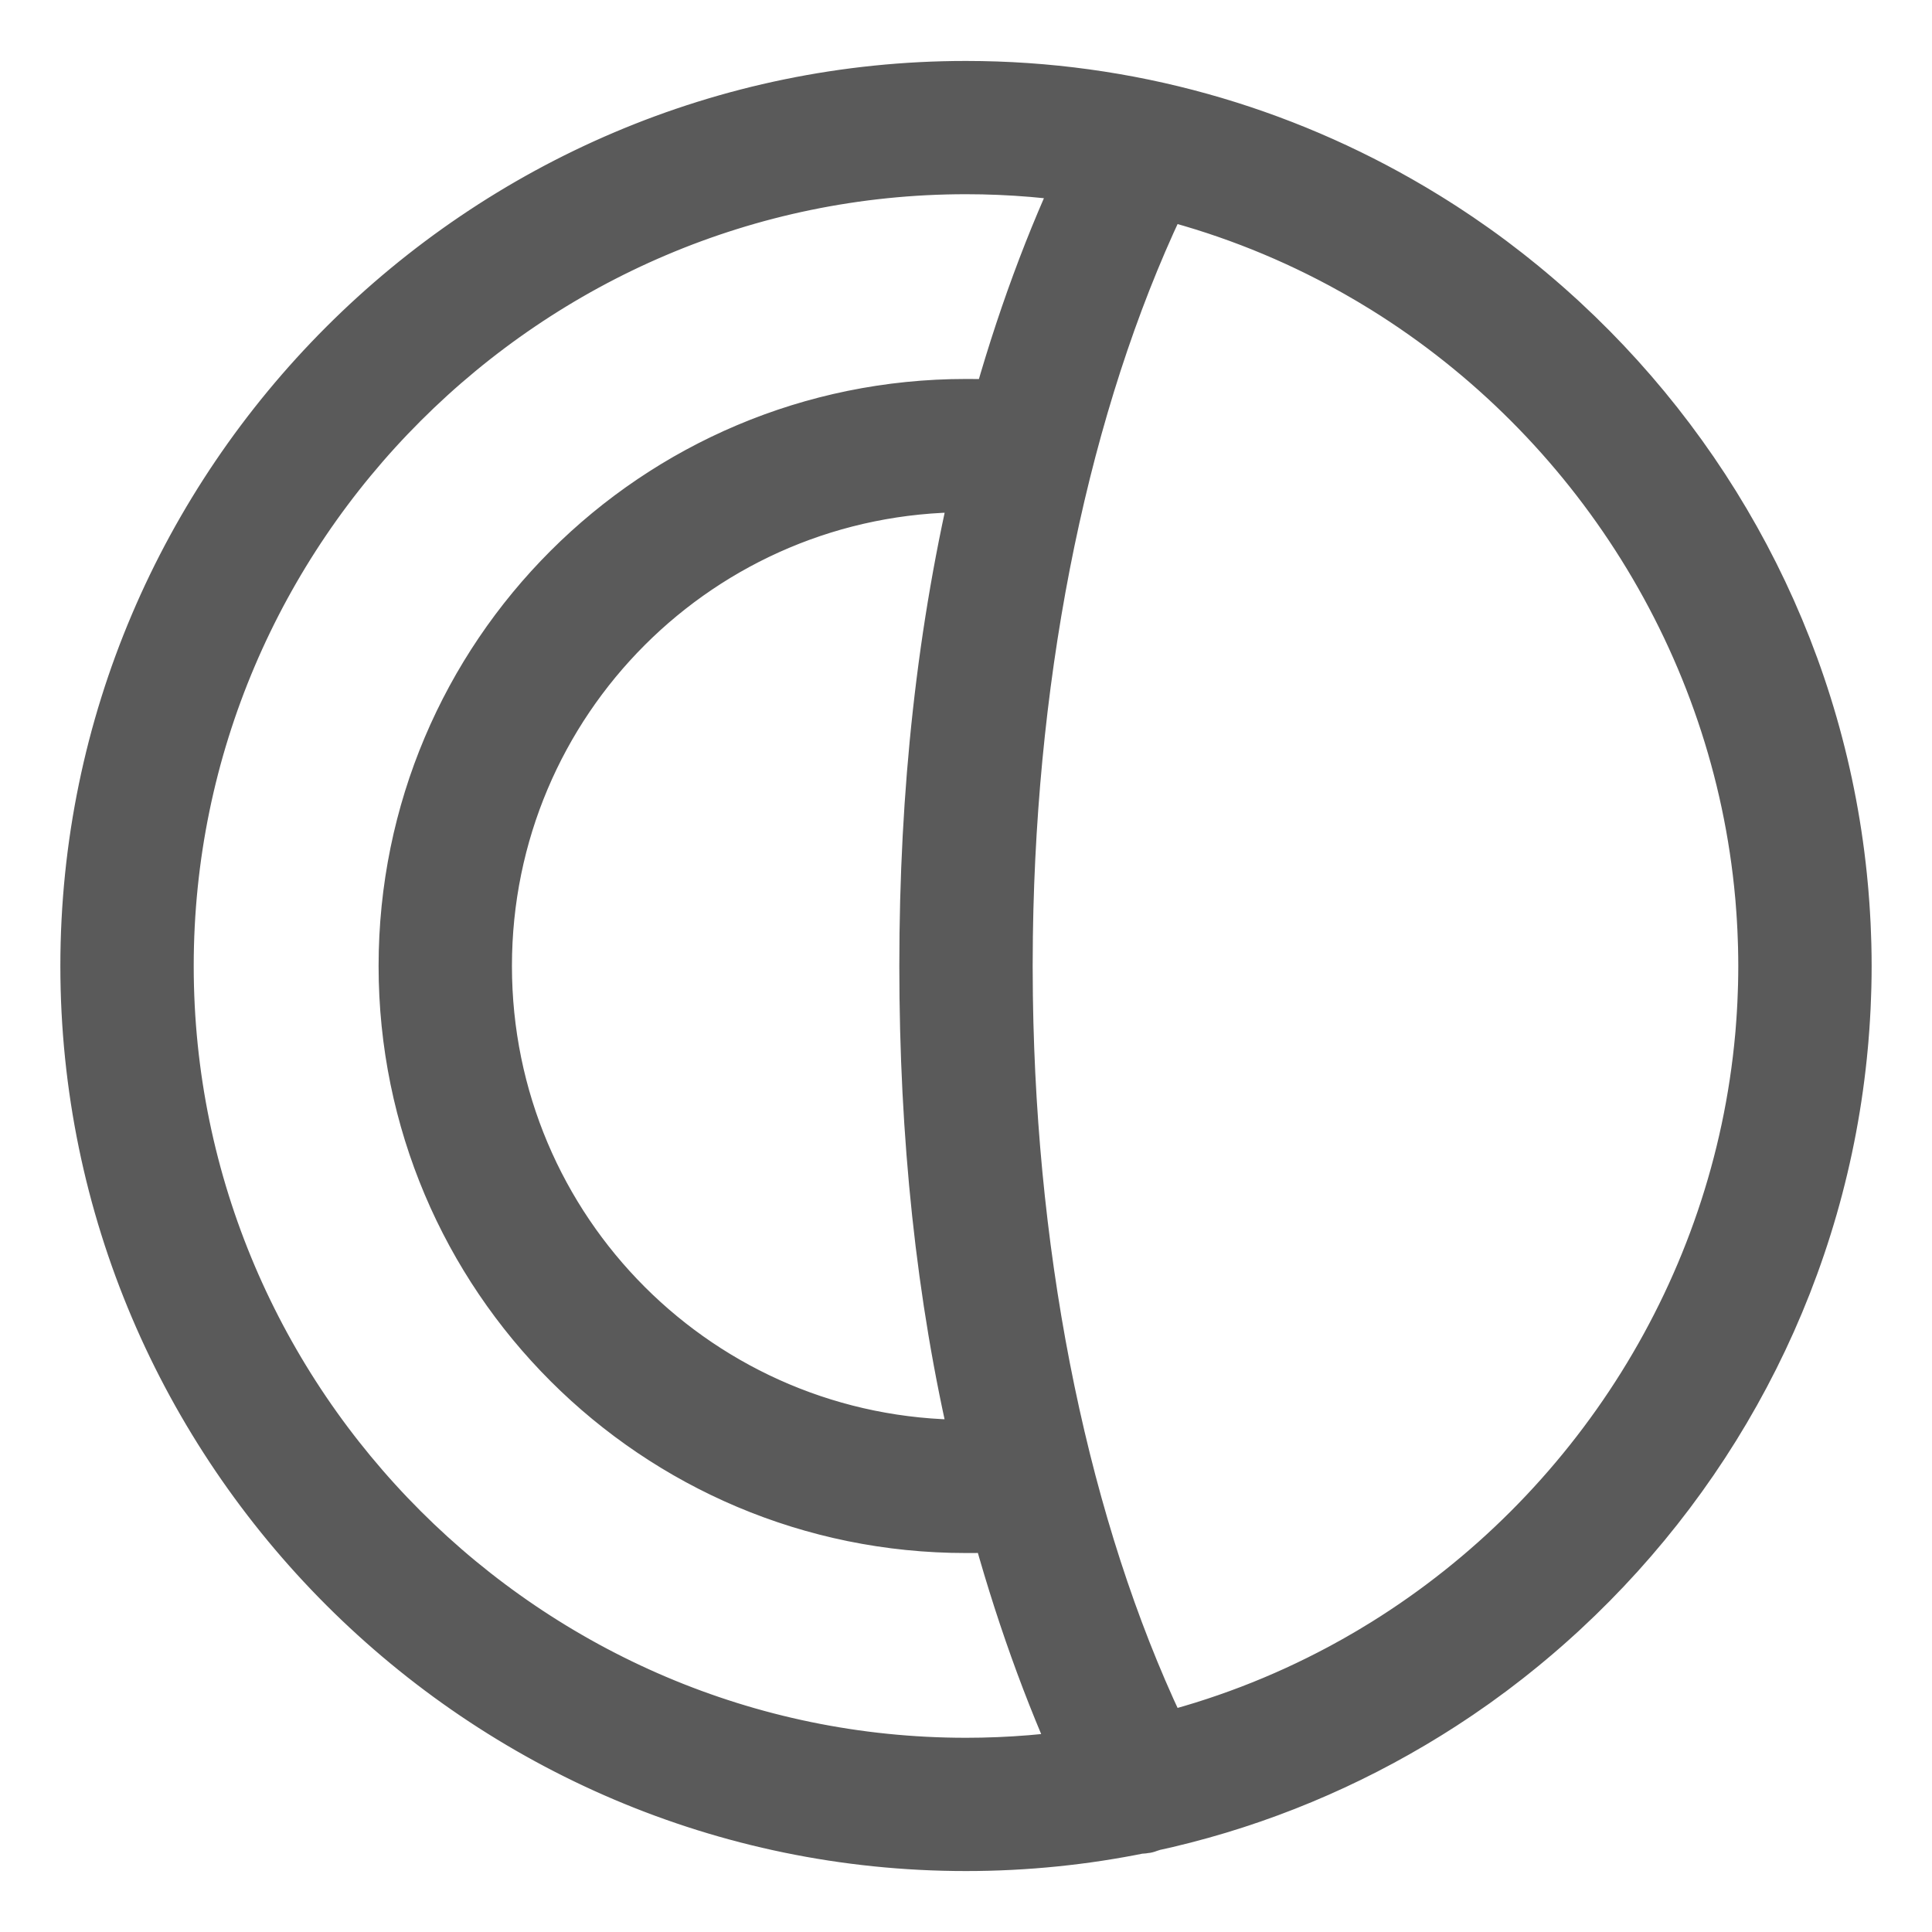
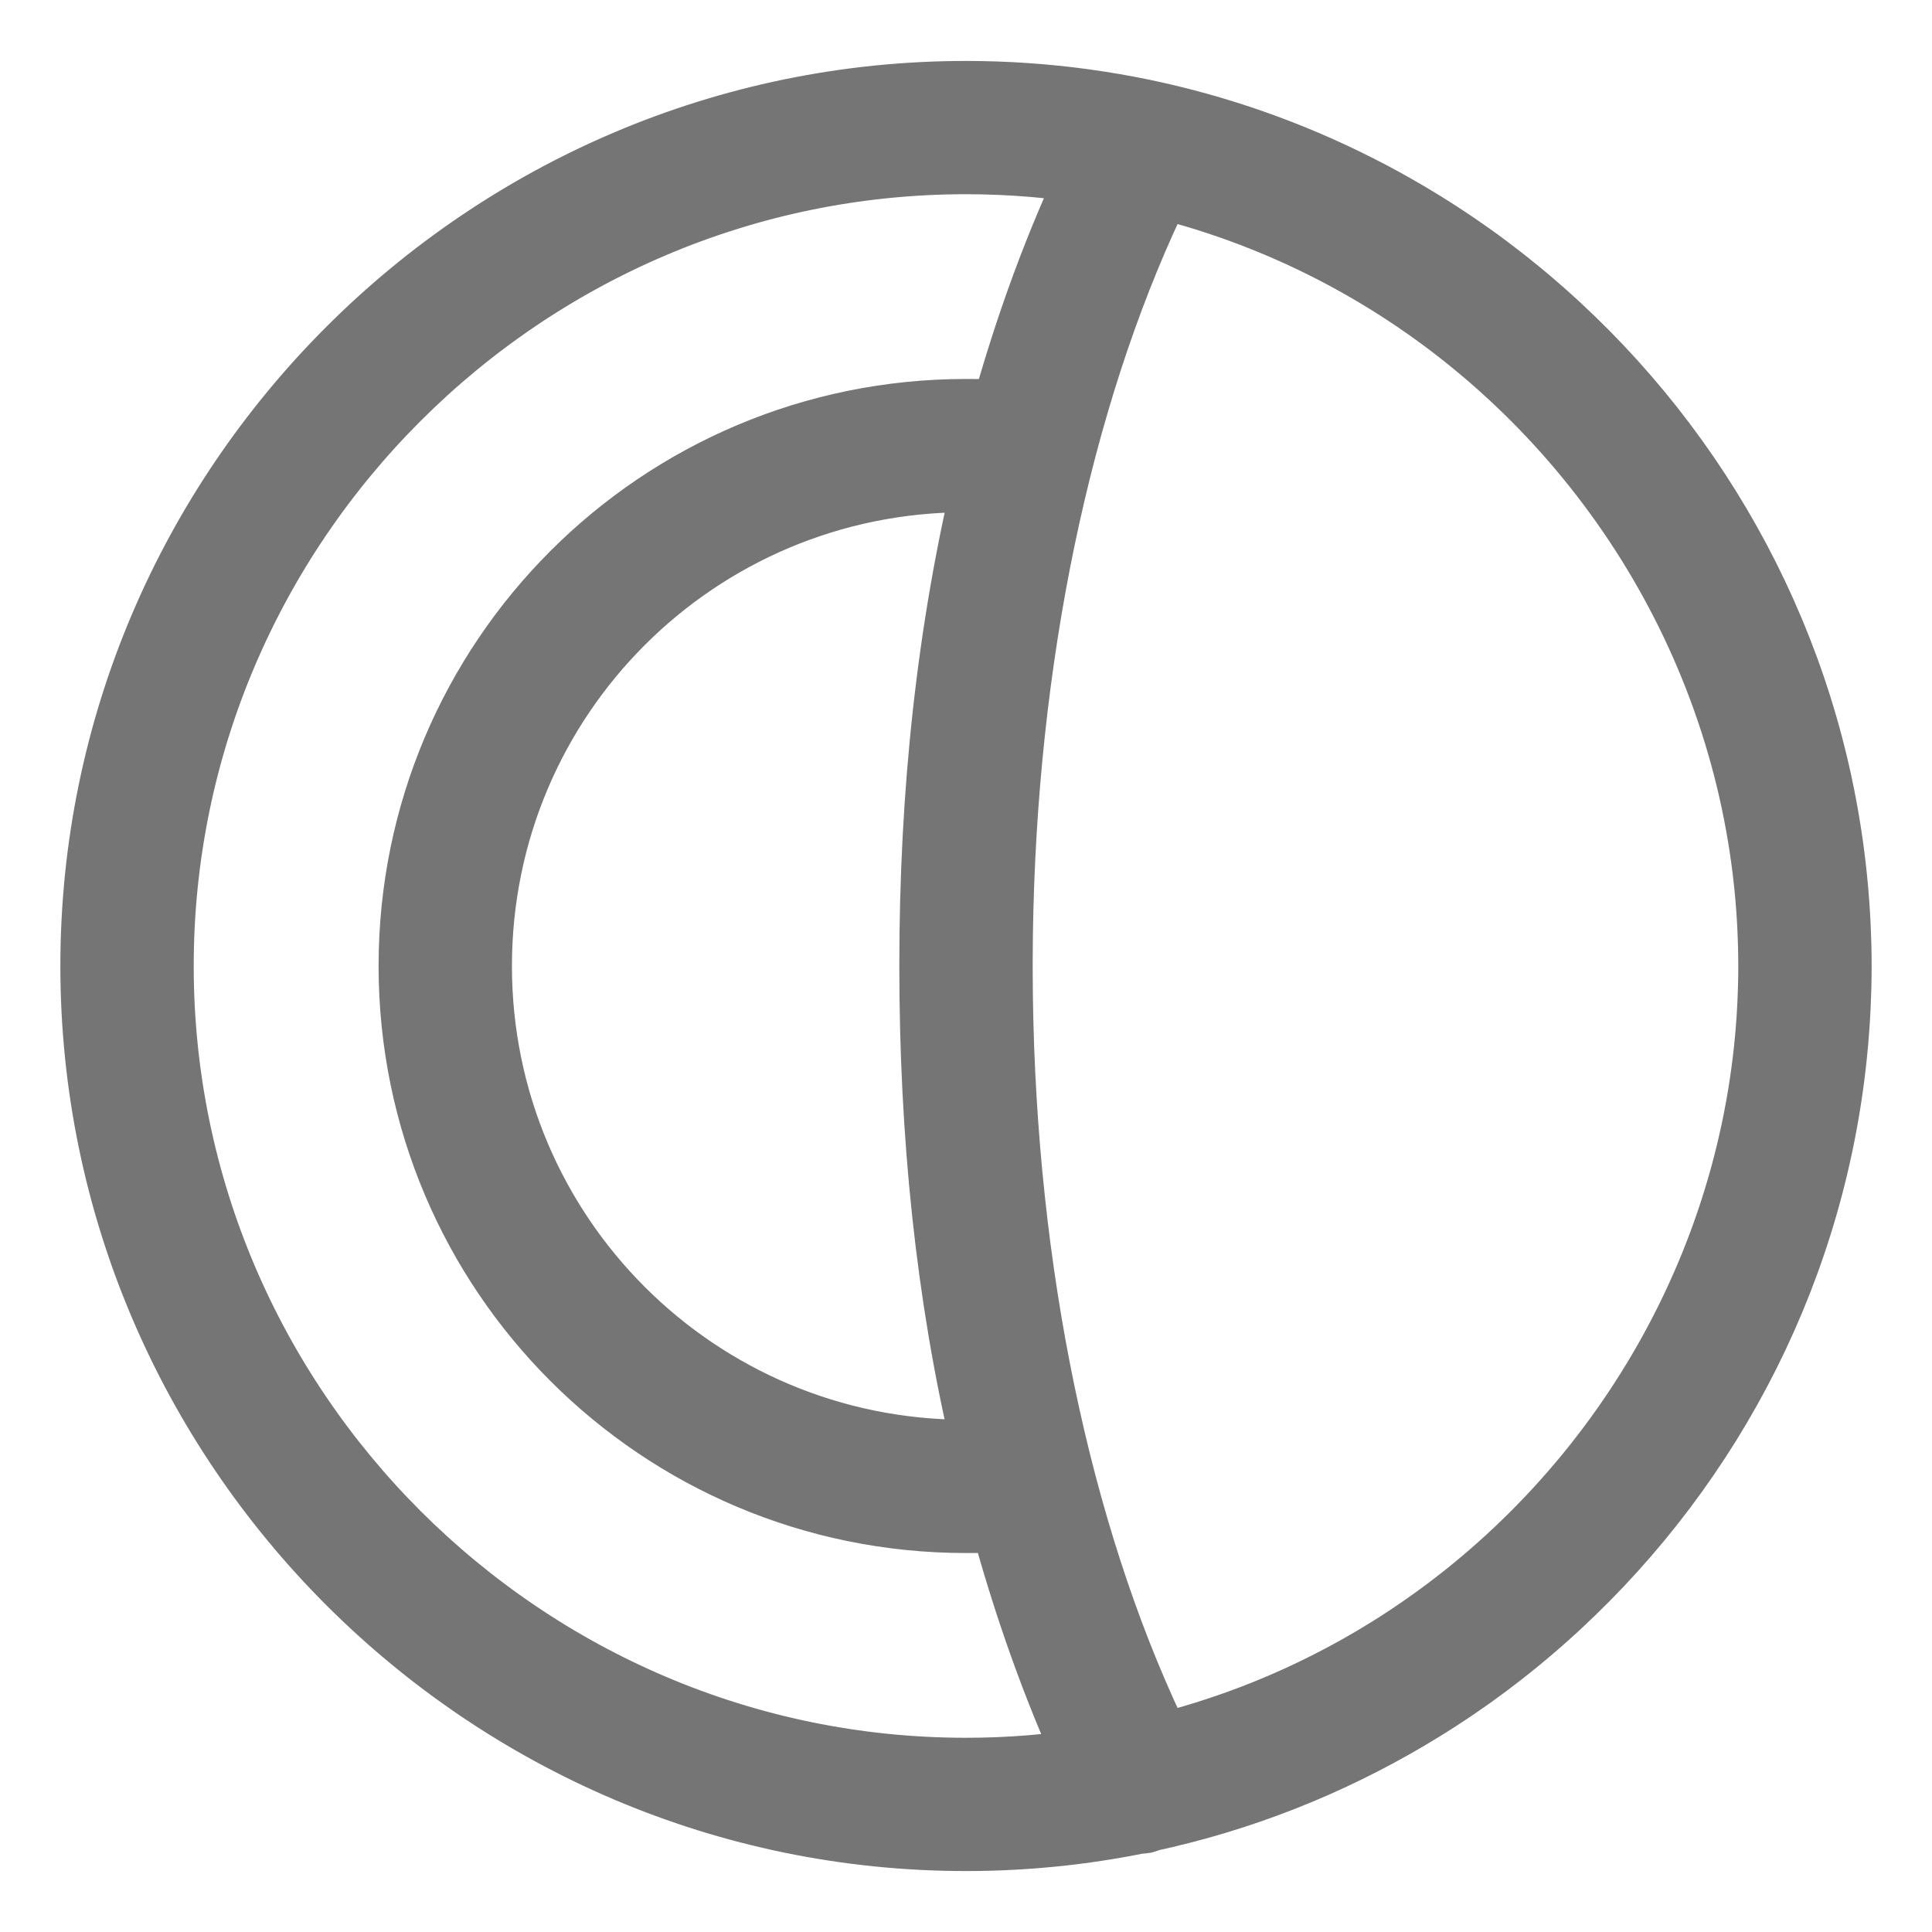
<svg xmlns="http://www.w3.org/2000/svg" version="1.1" id="Layer_1" x="0px" y="0px" viewBox="0 0 512 512" style="enable-background:new 0 0 512 512;" xml:space="preserve" width="512px" height="512px">
  <defs id="defs47" />
-   <g transform="matrix(0.8984375,0,0,0.8978536,26.89844,27.04734)" id="g12" style="fill:#5A5A5A;fill-opacity:1;stroke:#5A5A5A;stroke-width:22.268;stroke-miterlimit:4;stroke-dasharray:none;stroke-opacity:1">
-     <g id="g10" style="fill:#5A5A5A;fill-opacity:1;stroke:#5A5A5A;stroke-width:22.268;stroke-miterlimit:4;stroke-dasharray:none;stroke-opacity:1">
-       <g id="g8" style="fill:#5A5A5A;fill-opacity:1;stroke:#5A5A5A;stroke-width:22.268;stroke-miterlimit:4;stroke-dasharray:none;stroke-opacity:1">
-         <path d="m 385.458,475.004 c 1.208,-0.721 2.41,-1.45 3.605,-2.19 0.559,-0.346 1.115,-0.696 1.671,-1.046 0.979,-0.616 1.956,-1.234 2.926,-1.863 0.813,-0.526 1.617,-1.063 2.423,-1.599 0.75,-0.499 1.504,-0.993 2.249,-1.5 1.265,-0.86 2.519,-1.735 3.767,-2.617 0.306,-0.216 0.617,-0.426 0.922,-0.643 1.587,-1.131 3.158,-2.281 4.717,-3.446 0.394,-0.295 0.781,-0.598 1.174,-0.895 1.143,-0.865 2.283,-1.735 3.411,-2.619 0.588,-0.46 1.169,-0.929 1.752,-1.395 0.902,-0.719 1.801,-1.44 2.693,-2.171 0.699,-0.572 1.392,-1.151 2.084,-1.731 0.735,-0.616 1.468,-1.235 2.196,-1.859 0.803,-0.687 1.602,-1.379 2.396,-2.076 0.548,-0.482 1.093,-0.967 1.637,-1.453 0.945,-0.843 1.886,-1.689 2.818,-2.546 0.249,-0.229 0.495,-0.462 0.743,-0.692 45.215,-41.884 75.397,-99.782 81.284,-164.43 0.049,-0.531 0.097,-1.062 0.143,-1.594 0.108,-1.272 0.207,-2.546 0.296,-3.823 0.061,-0.863 0.114,-1.727 0.166,-2.592 0.063,-1.055 0.125,-2.11 0.175,-3.169 0.056,-1.182 0.096,-2.367 0.136,-3.552 0.027,-0.803 0.061,-1.604 0.08,-2.409 0.049,-2.028 0.078,-4.06 0.078,-6.097 0,-2.037 -0.029,-4.069 -0.078,-6.097 -0.019,-0.805 -0.053,-1.606 -0.08,-2.409 -0.04,-1.185 -0.08,-2.37 -0.136,-3.552 -0.05,-1.058 -0.113,-2.113 -0.175,-3.169 -0.052,-0.865 -0.105,-1.729 -0.166,-2.592 -0.089,-1.277 -0.188,-2.551 -0.296,-3.823 -0.046,-0.532 -0.094,-1.063 -0.143,-1.594 -5.887,-64.648 -36.069,-122.546 -81.284,-164.43 -0.248,-0.23 -0.494,-0.463 -0.743,-0.692 -0.932,-0.857 -1.874,-1.703 -2.818,-2.546 -0.544,-0.486 -1.088,-0.972 -1.637,-1.453 -0.794,-0.697 -1.593,-1.389 -2.396,-2.076 -0.728,-0.624 -1.461,-1.243 -2.196,-1.859 -0.693,-0.58 -1.386,-1.159 -2.084,-1.731 -0.891,-0.731 -1.791,-1.452 -2.693,-2.171 -0.584,-0.465 -1.165,-0.934 -1.752,-1.395 -1.128,-0.884 -2.267,-1.754 -3.411,-2.619 -0.392,-0.297 -0.78,-0.6 -1.174,-0.895 -1.559,-1.166 -3.13,-2.316 -4.717,-3.446 -0.305,-0.217 -0.616,-0.427 -0.922,-0.643 -1.249,-0.882 -2.502,-1.757 -3.767,-2.617 -0.745,-0.507 -1.498,-1.001 -2.249,-1.5 -0.806,-0.535 -1.611,-1.072 -2.423,-1.599 -0.97,-0.629 -1.947,-1.247 -2.926,-1.863 -0.556,-0.35 -1.112,-0.7 -1.671,-1.046 -1.195,-0.74 -2.397,-1.469 -3.605,-2.19 -0.262,-0.156 -0.525,-0.312 -0.788,-0.467 C 346.58,11.981 302.236,-1 255,-1 114.2,-1 -1,114.2 -1,255 c 0,140.8 115.2,256 256,256 17.436,0 34.478,-1.772 50.959,-5.135 0.082,0.002 0.158,0.015 0.241,0.015 0.728,0 1.456,-0.005 2.183,-0.534 27.263,-5.842 52.949,-16.059 76.287,-29.875 0.263,-0.155 0.525,-0.311 0.788,-0.467 z m -5.193,-16.798 c -1.249,0.776 -2.508,1.537 -3.773,2.29 -0.265,0.158 -0.531,0.316 -0.797,0.472 -1.181,0.697 -2.369,1.385 -3.564,2.063 -0.313,0.178 -0.628,0.352 -0.943,0.529 -1.207,0.677 -2.418,1.349 -3.638,2.006 -0.152,0.082 -0.306,0.161 -0.459,0.243 -17.38,9.307 -36.073,16.532 -55.773,21.298 -28.709,-58.216 -45.49,-134.321 -47.564,-215.077 -0.026,-1.047 -0.046,-2.097 -0.067,-3.146 -0.035,-1.681 -0.07,-3.362 -0.093,-5.046 -0.037,-2.939 -0.063,-5.883 -0.063,-8.837 0,-2.955 0.025,-5.898 0.063,-8.837 0.022,-1.687 0.058,-3.37 0.093,-5.052 0.021,-1.046 0.041,-2.093 0.067,-3.137 2.074,-80.757 18.854,-156.863 47.564,-215.08 19.704,4.767 38.4,11.994 55.784,21.304 0.148,0.079 0.297,0.156 0.445,0.235 1.223,0.658 2.437,1.332 3.647,2.011 0.311,0.174 0.623,0.347 0.933,0.523 1.197,0.679 2.386,1.368 3.57,2.066 0.265,0.156 0.529,0.313 0.793,0.47 1.264,0.753 2.523,1.514 3.772,2.289 0.059,0.037 0.118,0.074 0.177,0.111 62.78,39.054 105.783,106.319 112.553,182.096 0.026,0.29 0.053,0.58 0.078,0.871 0.108,1.265 0.201,2.533 0.289,3.802 0.049,0.719 0.095,1.439 0.138,2.16 0.061,1.018 0.118,2.037 0.166,3.057 0.049,1.063 0.087,2.128 0.122,3.194 0.026,0.76 0.056,1.52 0.075,2.281 0.044,1.874 0.072,3.752 0.072,5.636 0,1.884 -0.028,3.762 -0.072,5.636 -0.018,0.762 -0.049,1.521 -0.075,2.282 -0.035,1.066 -0.073,2.131 -0.122,3.194 -0.048,1.021 -0.105,2.039 -0.166,3.057 -0.043,0.721 -0.089,1.441 -0.138,2.16 -0.088,1.269 -0.181,2.537 -0.289,3.802 -0.025,0.291 -0.052,0.58 -0.078,0.871 -6.77,75.779 -49.775,143.045 -112.557,182.099 -0.056,0.033 -0.113,0.069 -0.17,0.104 z M 246.467,255 c 0,49.669 4.836,96.92 15.252,140.992 0.31,1.365 0.636,2.717 0.955,4.075 -2.558,0 -5.116,0 -7.674,0 -80.213,0 -145.067,-64.853 -145.067,-145.067 0,-80.214 64.854,-145.067 145.067,-145.067 2.56,0 5.12,0 7.68,0 C 251.587,156.013 246.467,203.8 246.467,255 Z m -230.4,0 C 16.067,123.587 123.587,16.067 255,16.067 c 13.394,0 26.533,1.135 39.342,3.28 -10.813,22.511 -19.917,47.281 -27.183,73.76 C 262.794,92.871 258.893,92.866 255,92.866 165.4,92.867 92.867,165.4 92.867,255 c 0,89.6 72.533,162.133 162.133,162.133 3.802,0 7.608,-0.005 11.85,-0.445 7.117,26.518 16,51.402 26.497,74.13 -12.494,2.038 -25.3,3.114 -38.347,3.114 C 123.587,493.933 16.067,386.413 16.067,255 Z" id="path4" style="fill:#5A5A5A;fill-opacity:1;stroke:#5A5A5A;stroke-width:22.268;stroke-miterlimit:4;stroke-dasharray:none;stroke-opacity:1" />
+   <g transform="matrix(0.8984375,0,0,0.8978536,26.89844,27.04734)" id="g12" style="fill:#757575;fill-opacity:1;stroke:#757575;stroke-width:22.268;stroke-miterlimit:4;stroke-dasharray:none;stroke-opacity:1">
+     <g id="g10" style="fill:#757575;fill-opacity:1;stroke:#757575;stroke-width:22.268;stroke-miterlimit:4;stroke-dasharray:none;stroke-opacity:1">
+       <g id="g8" style="fill:#757575;fill-opacity:1;stroke:#757575;stroke-width:22.268;stroke-miterlimit:4;stroke-dasharray:none;stroke-opacity:1">
+         <path d="m 385.458,475.004 c 1.208,-0.721 2.41,-1.45 3.605,-2.19 0.559,-0.346 1.115,-0.696 1.671,-1.046 0.979,-0.616 1.956,-1.234 2.926,-1.863 0.813,-0.526 1.617,-1.063 2.423,-1.599 0.75,-0.499 1.504,-0.993 2.249,-1.5 1.265,-0.86 2.519,-1.735 3.767,-2.617 0.306,-0.216 0.617,-0.426 0.922,-0.643 1.587,-1.131 3.158,-2.281 4.717,-3.446 0.394,-0.295 0.781,-0.598 1.174,-0.895 1.143,-0.865 2.283,-1.735 3.411,-2.619 0.588,-0.46 1.169,-0.929 1.752,-1.395 0.902,-0.719 1.801,-1.44 2.693,-2.171 0.699,-0.572 1.392,-1.151 2.084,-1.731 0.735,-0.616 1.468,-1.235 2.196,-1.859 0.803,-0.687 1.602,-1.379 2.396,-2.076 0.548,-0.482 1.093,-0.967 1.637,-1.453 0.945,-0.843 1.886,-1.689 2.818,-2.546 0.249,-0.229 0.495,-0.462 0.743,-0.692 45.215,-41.884 75.397,-99.782 81.284,-164.43 0.049,-0.531 0.097,-1.062 0.143,-1.594 0.108,-1.272 0.207,-2.546 0.296,-3.823 0.061,-0.863 0.114,-1.727 0.166,-2.592 0.063,-1.055 0.125,-2.11 0.175,-3.169 0.056,-1.182 0.096,-2.367 0.136,-3.552 0.027,-0.803 0.061,-1.604 0.08,-2.409 0.049,-2.028 0.078,-4.06 0.078,-6.097 0,-2.037 -0.029,-4.069 -0.078,-6.097 -0.019,-0.805 -0.053,-1.606 -0.08,-2.409 -0.04,-1.185 -0.08,-2.37 -0.136,-3.552 -0.05,-1.058 -0.113,-2.113 -0.175,-3.169 -0.052,-0.865 -0.105,-1.729 -0.166,-2.592 -0.089,-1.277 -0.188,-2.551 -0.296,-3.823 -0.046,-0.532 -0.094,-1.063 -0.143,-1.594 -5.887,-64.648 -36.069,-122.546 -81.284,-164.43 -0.248,-0.23 -0.494,-0.463 -0.743,-0.692 -0.932,-0.857 -1.874,-1.703 -2.818,-2.546 -0.544,-0.486 -1.088,-0.972 -1.637,-1.453 -0.794,-0.697 -1.593,-1.389 -2.396,-2.076 -0.728,-0.624 -1.461,-1.243 -2.196,-1.859 -0.693,-0.58 -1.386,-1.159 -2.084,-1.731 -0.891,-0.731 -1.791,-1.452 -2.693,-2.171 -0.584,-0.465 -1.165,-0.934 -1.752,-1.395 -1.128,-0.884 -2.267,-1.754 -3.411,-2.619 -0.392,-0.297 -0.78,-0.6 -1.174,-0.895 -1.559,-1.166 -3.13,-2.316 -4.717,-3.446 -0.305,-0.217 -0.616,-0.427 -0.922,-0.643 -1.249,-0.882 -2.502,-1.757 -3.767,-2.617 -0.745,-0.507 -1.498,-1.001 -2.249,-1.5 -0.806,-0.535 -1.611,-1.072 -2.423,-1.599 -0.97,-0.629 -1.947,-1.247 -2.926,-1.863 -0.556,-0.35 -1.112,-0.7 -1.671,-1.046 -1.195,-0.74 -2.397,-1.469 -3.605,-2.19 -0.262,-0.156 -0.525,-0.312 -0.788,-0.467 C 346.58,11.981 302.236,-1 255,-1 114.2,-1 -1,114.2 -1,255 c 0,140.8 115.2,256 256,256 17.436,0 34.478,-1.772 50.959,-5.135 0.082,0.002 0.158,0.015 0.241,0.015 0.728,0 1.456,-0.005 2.183,-0.534 27.263,-5.842 52.949,-16.059 76.287,-29.875 0.263,-0.155 0.525,-0.311 0.788,-0.467 z m -5.193,-16.798 c -1.249,0.776 -2.508,1.537 -3.773,2.29 -0.265,0.158 -0.531,0.316 -0.797,0.472 -1.181,0.697 -2.369,1.385 -3.564,2.063 -0.313,0.178 -0.628,0.352 -0.943,0.529 -1.207,0.677 -2.418,1.349 -3.638,2.006 -0.152,0.082 -0.306,0.161 -0.459,0.243 -17.38,9.307 -36.073,16.532 -55.773,21.298 -28.709,-58.216 -45.49,-134.321 -47.564,-215.077 -0.026,-1.047 -0.046,-2.097 -0.067,-3.146 -0.035,-1.681 -0.07,-3.362 -0.093,-5.046 -0.037,-2.939 -0.063,-5.883 -0.063,-8.837 0,-2.955 0.025,-5.898 0.063,-8.837 0.022,-1.687 0.058,-3.37 0.093,-5.052 0.021,-1.046 0.041,-2.093 0.067,-3.137 2.074,-80.757 18.854,-156.863 47.564,-215.08 19.704,4.767 38.4,11.994 55.784,21.304 0.148,0.079 0.297,0.156 0.445,0.235 1.223,0.658 2.437,1.332 3.647,2.011 0.311,0.174 0.623,0.347 0.933,0.523 1.197,0.679 2.386,1.368 3.57,2.066 0.265,0.156 0.529,0.313 0.793,0.47 1.264,0.753 2.523,1.514 3.772,2.289 0.059,0.037 0.118,0.074 0.177,0.111 62.78,39.054 105.783,106.319 112.553,182.096 0.026,0.29 0.053,0.58 0.078,0.871 0.108,1.265 0.201,2.533 0.289,3.802 0.049,0.719 0.095,1.439 0.138,2.16 0.061,1.018 0.118,2.037 0.166,3.057 0.049,1.063 0.087,2.128 0.122,3.194 0.026,0.76 0.056,1.52 0.075,2.281 0.044,1.874 0.072,3.752 0.072,5.636 0,1.884 -0.028,3.762 -0.072,5.636 -0.018,0.762 -0.049,1.521 -0.075,2.282 -0.035,1.066 -0.073,2.131 -0.122,3.194 -0.048,1.021 -0.105,2.039 -0.166,3.057 -0.043,0.721 -0.089,1.441 -0.138,2.16 -0.088,1.269 -0.181,2.537 -0.289,3.802 -0.025,0.291 -0.052,0.58 -0.078,0.871 -6.77,75.779 -49.775,143.045 -112.557,182.099 -0.056,0.033 -0.113,0.069 -0.17,0.104 z M 246.467,255 c 0,49.669 4.836,96.92 15.252,140.992 0.31,1.365 0.636,2.717 0.955,4.075 -2.558,0 -5.116,0 -7.674,0 -80.213,0 -145.067,-64.853 -145.067,-145.067 0,-80.214 64.854,-145.067 145.067,-145.067 2.56,0 5.12,0 7.68,0 C 251.587,156.013 246.467,203.8 246.467,255 Z m -230.4,0 C 16.067,123.587 123.587,16.067 255,16.067 c 13.394,0 26.533,1.135 39.342,3.28 -10.813,22.511 -19.917,47.281 -27.183,73.76 C 262.794,92.871 258.893,92.866 255,92.866 165.4,92.867 92.867,165.4 92.867,255 c 0,89.6 72.533,162.133 162.133,162.133 3.802,0 7.608,-0.005 11.85,-0.445 7.117,26.518 16,51.402 26.497,74.13 -12.494,2.038 -25.3,3.114 -38.347,3.114 C 123.587,493.933 16.067,386.413 16.067,255 Z" id="path4" style="fill:#757575;fill-opacity:1;stroke:#757575;stroke-width:22.268;stroke-miterlimit:4;stroke-dasharray:none;stroke-opacity:1" />
      </g>
    </g>
  </g>
  <g id="g14" />
  <g id="g16" />
  <g id="g18" />
  <g id="g20" />
  <g id="g22" />
  <g id="g24" />
  <g id="g26" />
  <g id="g28" />
  <g id="g30" />
  <g id="g32" />
  <g id="g34" />
  <g id="g36" />
  <g id="g38" />
  <g id="g40" />
  <g id="g42" />
</svg>
